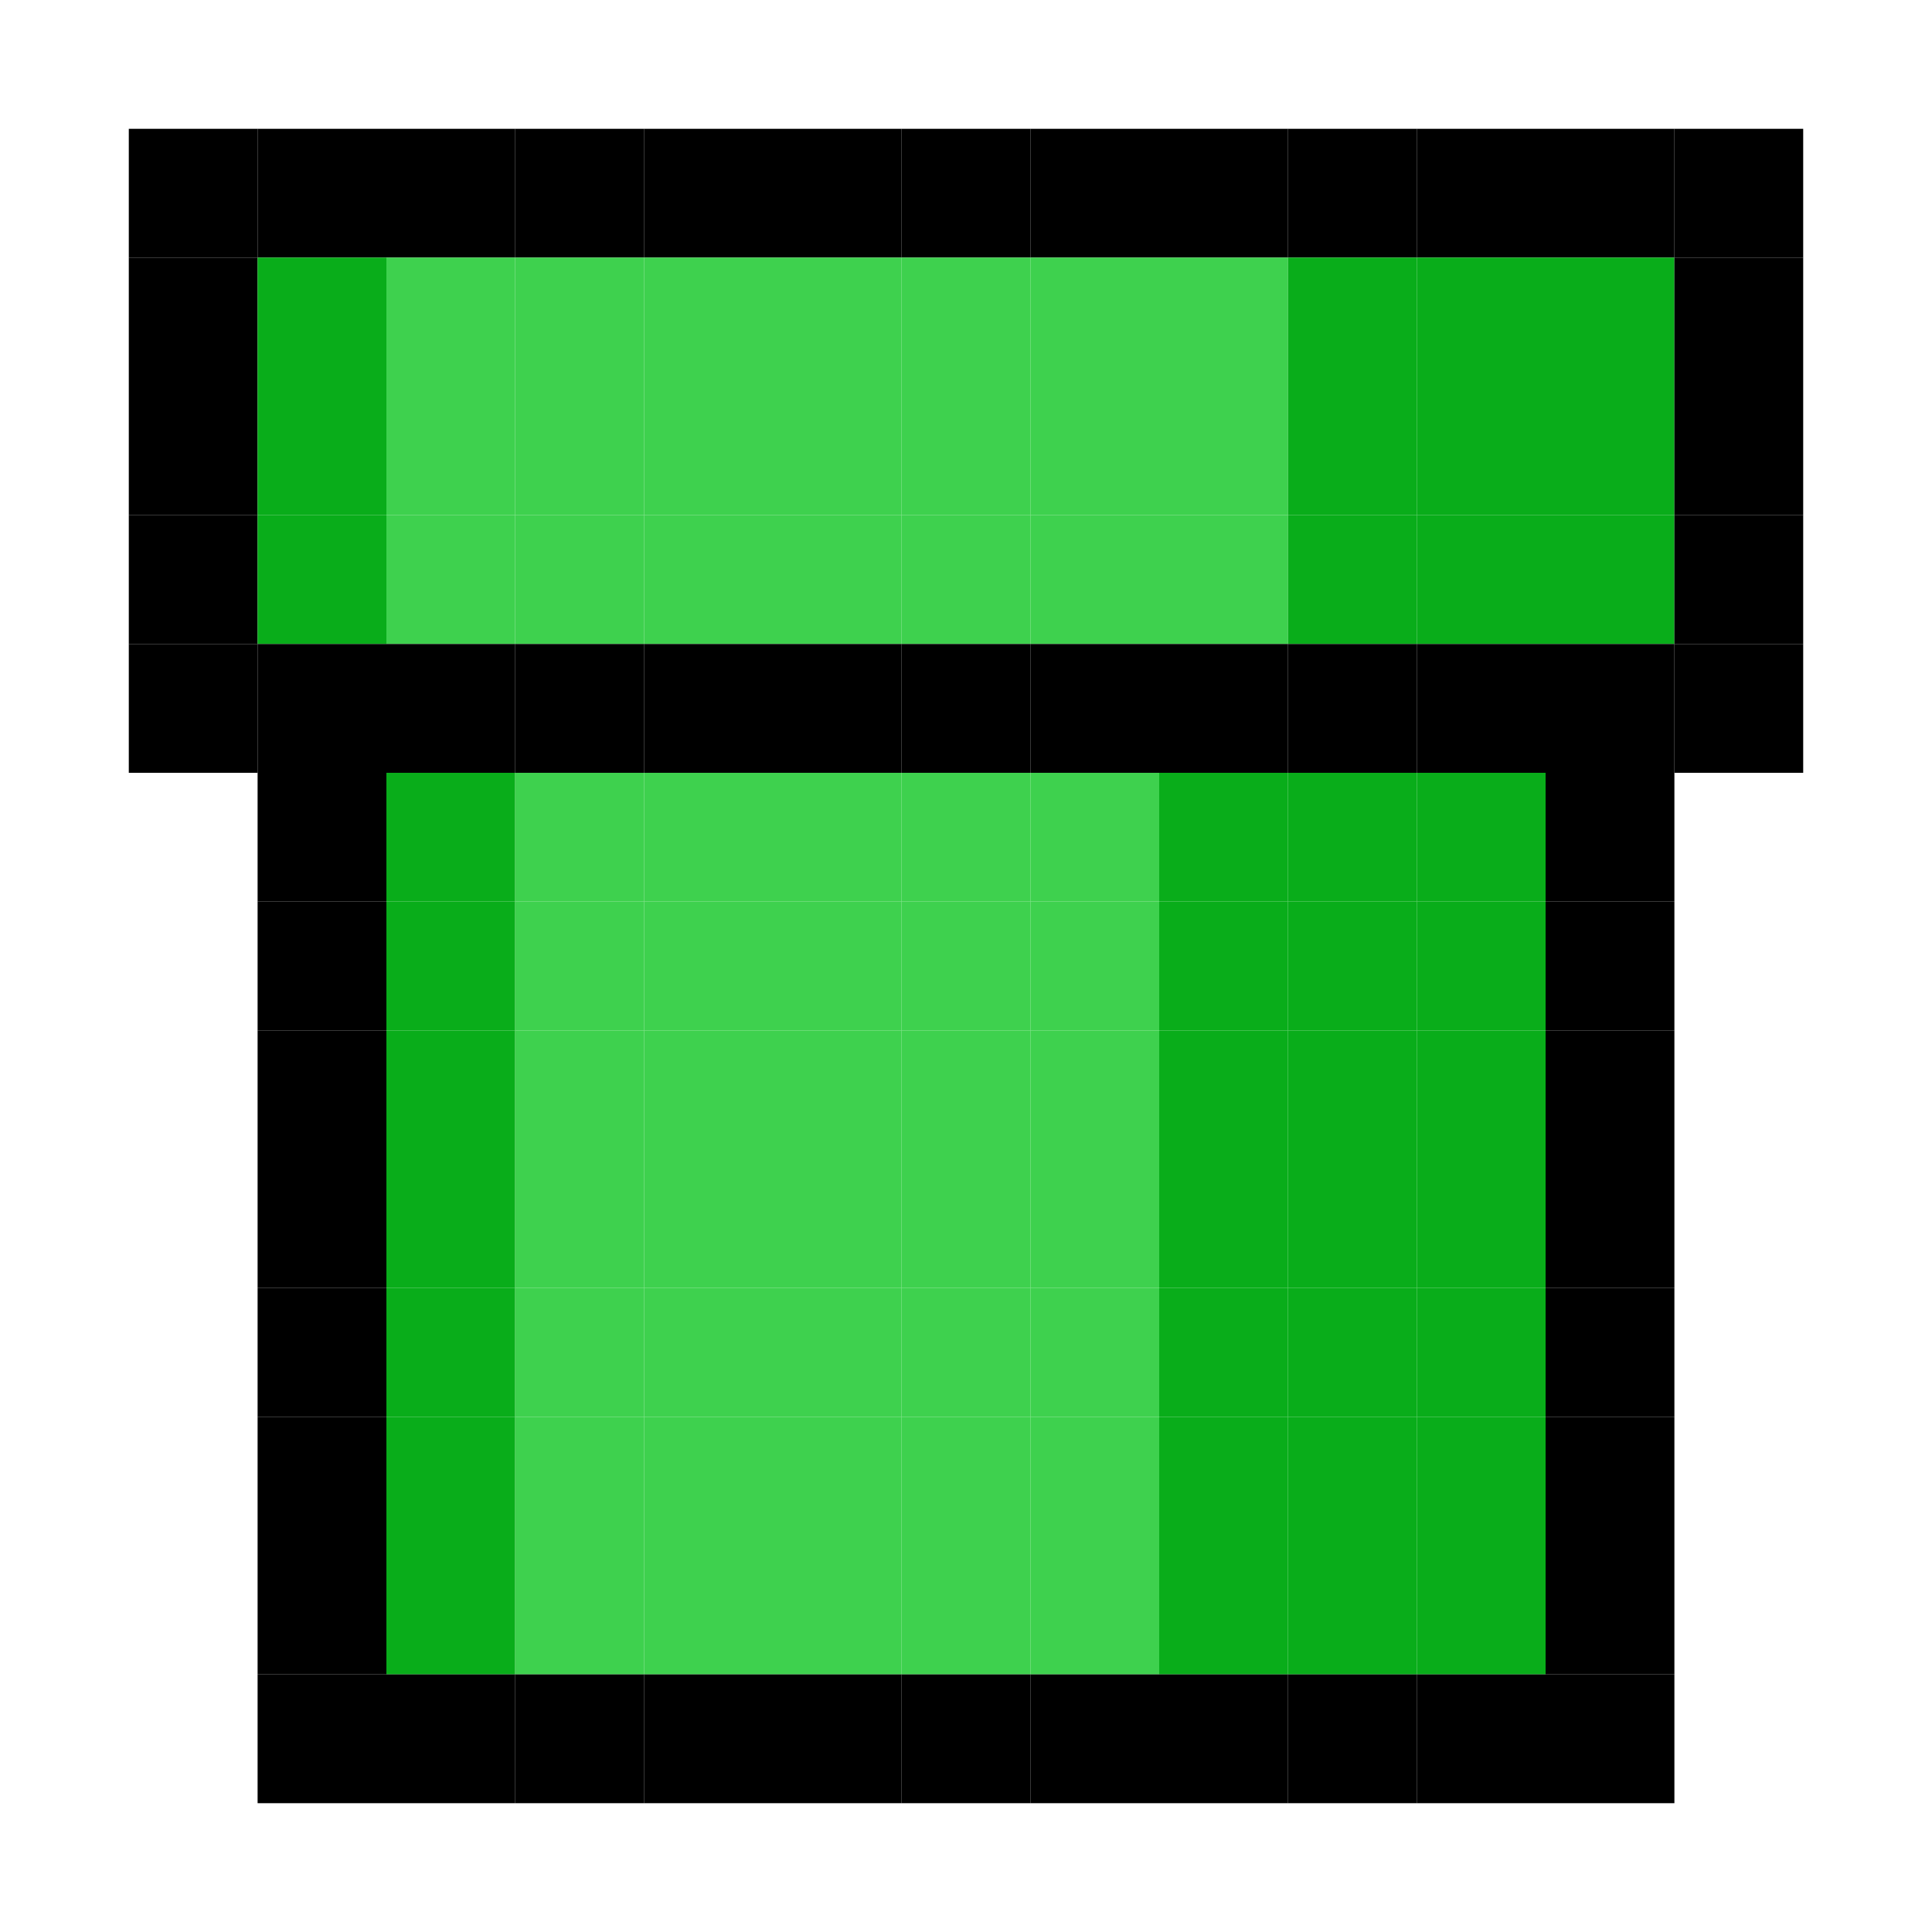
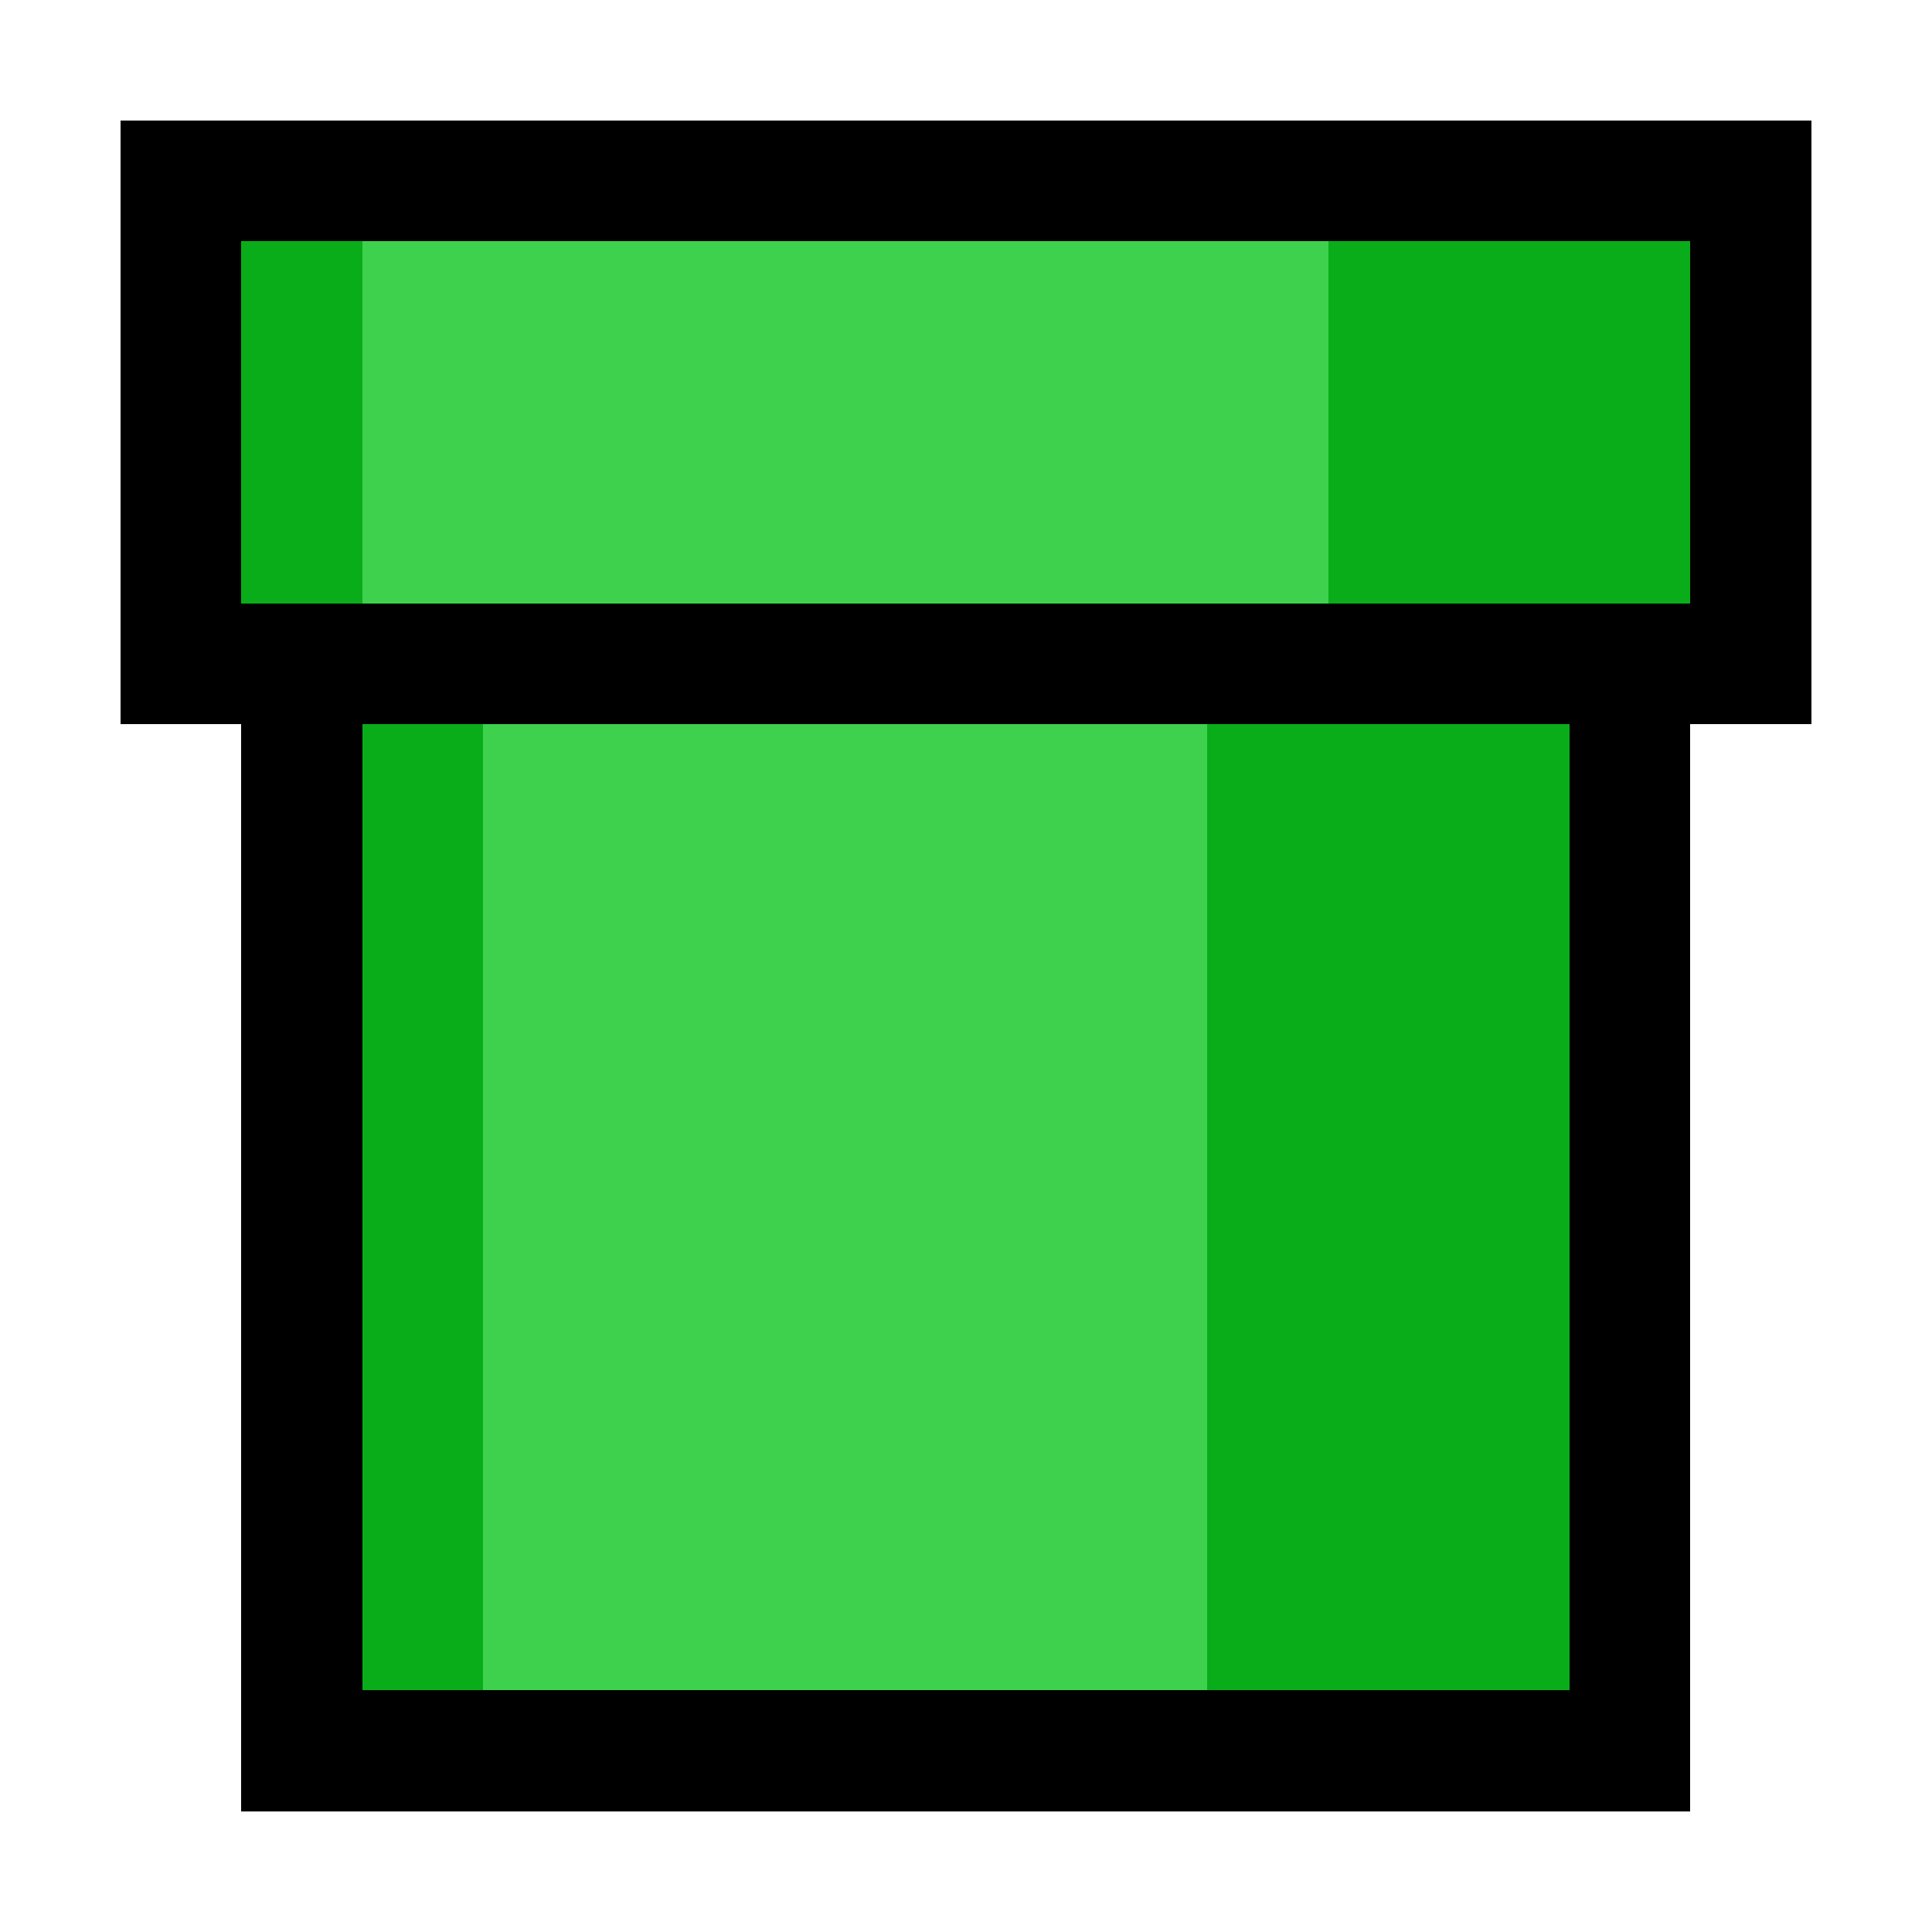
- <svg xmlns="http://www.w3.org/2000/svg" width="150" height="150">
-   <rect fill="rgba(0,0,0,255)" x="10" y="10" width="10" height="10" />
-   <rect fill="rgba(0,0,0,255)" x="20" y="10" width="10" height="10" />
-   <rect fill="rgba(0,0,0,255)" x="30" y="10" width="10" height="10" />
-   <rect fill="rgba(0,0,0,255)" x="40" y="10" width="10" height="10" />
-   <rect fill="rgba(0,0,0,255)" x="50" y="10" width="10" height="10" />
-   <rect fill="rgba(0,0,0,255)" x="60" y="10" width="10" height="10" />
-   <rect fill="rgba(0,0,0,255)" x="70" y="10" width="10" height="10" />
-   <rect fill="rgba(0,0,0,255)" x="80" y="10" width="10" height="10" />
-   <rect fill="rgba(0,0,0,255)" x="90" y="10" width="10" height="10" />
-   <rect fill="rgba(0,0,0,255)" x="100" y="10" width="10" height="10" />
-   <rect fill="rgba(0,0,0,255)" x="110" y="10" width="10" height="10" />
-   <rect fill="rgba(0,0,0,255)" x="120" y="10" width="10" height="10" />
-   <rect fill="rgba(0,0,0,255)" x="130" y="10" width="10" height="10" />
-   <rect fill="rgba(0,0,0,255)" x="10" y="20" width="10" height="10" />
-   <rect fill="rgba(9,173,26,255)" x="20" y="20" width="10" height="10" />
-   <rect fill="rgba(62,209,78,255)" x="30" y="20" width="10" height="10" />
-   <rect fill="rgba(62,209,78,255)" x="40" y="20" width="10" height="10" />
-   <rect fill="rgba(62,209,78,255)" x="50" y="20" width="10" height="10" />
-   <rect fill="rgba(62,209,78,255)" x="60" y="20" width="10" height="10" />
-   <rect fill="rgba(62,209,78,255)" x="70" y="20" width="10" height="10" />
-   <rect fill="rgba(62,209,78,255)" x="80" y="20" width="10" height="10" />
-   <rect fill="rgba(62,209,78,255)" x="90" y="20" width="10" height="10" />
-   <rect fill="rgba(9,173,26,255)" x="100" y="20" width="10" height="10" />
-   <rect fill="rgba(9,173,26,255)" x="110" y="20" width="10" height="10" />
-   <rect fill="rgba(9,173,26,255)" x="120" y="20" width="10" height="10" />
-   <rect fill="rgba(0,0,0,255)" x="130" y="20" width="10" height="10" />
-   <rect fill="rgba(0,0,0,255)" x="10" y="30" width="10" height="10" />
-   <rect fill="rgba(9,173,26,255)" x="20" y="30" width="10" height="10" />
-   <rect fill="rgba(62,209,78,255)" x="30" y="30" width="10" height="10" />
-   <rect fill="rgba(62,209,78,255)" x="40" y="30" width="10" height="10" />
-   <rect fill="rgba(62,209,78,255)" x="50" y="30" width="10" height="10" />
-   <rect fill="rgba(62,209,78,255)" x="60" y="30" width="10" height="10" />
-   <rect fill="rgba(62,209,78,255)" x="70" y="30" width="10" height="10" />
-   <rect fill="rgba(62,209,78,255)" x="80" y="30" width="10" height="10" />
-   <rect fill="rgba(62,209,78,255)" x="90" y="30" width="10" height="10" />
-   <rect fill="rgba(9,173,26,255)" x="100" y="30" width="10" height="10" />
-   <rect fill="rgba(9,173,26,255)" x="110" y="30" width="10" height="10" />
-   <rect fill="rgba(9,173,26,255)" x="120" y="30" width="10" height="10" />
-   <rect fill="rgba(0,0,0,255)" x="130" y="30" width="10" height="10" />
-   <rect fill="rgba(0,0,0,255)" x="10" y="40" width="10" height="10" />
-   <rect fill="rgba(9,173,26,255)" x="20" y="40" width="10" height="10" />
-   <rect fill="rgba(62,209,78,255)" x="30" y="40" width="10" height="10" />
-   <rect fill="rgba(62,209,78,255)" x="40" y="40" width="10" height="10" />
-   <rect fill="rgba(62,209,78,255)" x="50" y="40" width="10" height="10" />
-   <rect fill="rgba(62,209,78,255)" x="60" y="40" width="10" height="10" />
-   <rect fill="rgba(62,209,78,255)" x="70" y="40" width="10" height="10" />
-   <rect fill="rgba(62,209,78,255)" x="80" y="40" width="10" height="10" />
-   <rect fill="rgba(62,209,78,255)" x="90" y="40" width="10" height="10" />
-   <rect fill="rgba(9,173,26,255)" x="100" y="40" width="10" height="10" />
-   <rect fill="rgba(9,173,26,255)" x="110" y="40" width="10" height="10" />
-   <rect fill="rgba(9,173,26,255)" x="120" y="40" width="10" height="10" />
-   <rect fill="rgba(0,0,0,255)" x="130" y="40" width="10" height="10" />
-   <rect fill="rgba(0,0,0,255)" x="10" y="50" width="10" height="10" />
-   <rect fill="rgba(0,0,0,255)" x="20" y="50" width="10" height="10" />
-   <rect fill="rgba(0,0,0,255)" x="30" y="50" width="10" height="10" />
-   <rect fill="rgba(0,0,0,255)" x="40" y="50" width="10" height="10" />
-   <rect fill="rgba(0,0,0,255)" x="50" y="50" width="10" height="10" />
-   <rect fill="rgba(0,0,0,255)" x="60" y="50" width="10" height="10" />
-   <rect fill="rgba(0,0,0,255)" x="70" y="50" width="10" height="10" />
-   <rect fill="rgba(0,0,0,255)" x="80" y="50" width="10" height="10" />
-   <rect fill="rgba(0,0,0,255)" x="90" y="50" width="10" height="10" />
-   <rect fill="rgba(0,0,0,255)" x="100" y="50" width="10" height="10" />
-   <rect fill="rgba(0,0,0,255)" x="110" y="50" width="10" height="10" />
-   <rect fill="rgba(0,0,0,255)" x="120" y="50" width="10" height="10" />
-   <rect fill="rgba(0,0,0,255)" x="130" y="50" width="10" height="10" />
-   <rect fill="rgba(0,0,0,255)" x="20" y="60" width="10" height="10" />
-   <rect fill="rgba(9,173,26,255)" x="30" y="60" width="10" height="10" />
-   <rect fill="rgba(62,209,78,255)" x="40" y="60" width="10" height="10" />
-   <rect fill="rgba(62,209,78,255)" x="50" y="60" width="10" height="10" />
-   <rect fill="rgba(62,209,78,255)" x="60" y="60" width="10" height="10" />
-   <rect fill="rgba(62,209,78,255)" x="70" y="60" width="10" height="10" />
-   <rect fill="rgba(62,209,78,255)" x="80" y="60" width="10" height="10" />
-   <rect fill="rgba(9,173,26,255)" x="90" y="60" width="10" height="10" />
-   <rect fill="rgba(9,173,26,255)" x="100" y="60" width="10" height="10" />
-   <rect fill="rgba(9,173,26,255)" x="110" y="60" width="10" height="10" />
-   <rect fill="rgba(0,0,0,255)" x="120" y="60" width="10" height="10" />
-   <rect fill="rgba(0,0,0,255)" x="20" y="70" width="10" height="10" />
-   <rect fill="rgba(9,173,26,255)" x="30" y="70" width="10" height="10" />
-   <rect fill="rgba(62,209,78,255)" x="40" y="70" width="10" height="10" />
-   <rect fill="rgba(62,209,78,255)" x="50" y="70" width="10" height="10" />
-   <rect fill="rgba(62,209,78,255)" x="60" y="70" width="10" height="10" />
-   <rect fill="rgba(62,209,78,255)" x="70" y="70" width="10" height="10" />
-   <rect fill="rgba(62,209,78,255)" x="80" y="70" width="10" height="10" />
-   <rect fill="rgba(9,173,26,255)" x="90" y="70" width="10" height="10" />
-   <rect fill="rgba(9,173,26,255)" x="100" y="70" width="10" height="10" />
-   <rect fill="rgba(9,173,26,255)" x="110" y="70" width="10" height="10" />
-   <rect fill="rgba(0,0,0,255)" x="120" y="70" width="10" height="10" />
-   <rect fill="rgba(0,0,0,255)" x="20" y="80" width="10" height="10" />
-   <rect fill="rgba(9,173,26,255)" x="30" y="80" width="10" height="10" />
-   <rect fill="rgba(62,209,78,255)" x="40" y="80" width="10" height="10" />
-   <rect fill="rgba(62,209,78,255)" x="50" y="80" width="10" height="10" />
-   <rect fill="rgba(62,209,78,255)" x="60" y="80" width="10" height="10" />
-   <rect fill="rgba(62,209,78,255)" x="70" y="80" width="10" height="10" />
-   <rect fill="rgba(62,209,78,255)" x="80" y="80" width="10" height="10" />
-   <rect fill="rgba(9,173,26,255)" x="90" y="80" width="10" height="10" />
-   <rect fill="rgba(9,173,26,255)" x="100" y="80" width="10" height="10" />
-   <rect fill="rgba(9,173,26,255)" x="110" y="80" width="10" height="10" />
-   <rect fill="rgba(0,0,0,255)" x="120" y="80" width="10" height="10" />
-   <rect fill="rgba(0,0,0,255)" x="20" y="90" width="10" height="10" />
-   <rect fill="rgba(9,173,26,255)" x="30" y="90" width="10" height="10" />
-   <rect fill="rgba(62,209,78,255)" x="40" y="90" width="10" height="10" />
-   <rect fill="rgba(62,209,78,255)" x="50" y="90" width="10" height="10" />
-   <rect fill="rgba(62,209,78,255)" x="60" y="90" width="10" height="10" />
-   <rect fill="rgba(62,209,78,255)" x="70" y="90" width="10" height="10" />
-   <rect fill="rgba(62,209,78,255)" x="80" y="90" width="10" height="10" />
-   <rect fill="rgba(9,173,26,255)" x="90" y="90" width="10" height="10" />
-   <rect fill="rgba(9,173,26,255)" x="100" y="90" width="10" height="10" />
-   <rect fill="rgba(9,173,26,255)" x="110" y="90" width="10" height="10" />
-   <rect fill="rgba(0,0,0,255)" x="120" y="90" width="10" height="10" />
-   <rect fill="rgba(0,0,0,255)" x="20" y="100" width="10" height="10" />
-   <rect fill="rgba(9,173,26,255)" x="30" y="100" width="10" height="10" />
-   <rect fill="rgba(62,209,78,255)" x="40" y="100" width="10" height="10" />
-   <rect fill="rgba(62,209,78,255)" x="50" y="100" width="10" height="10" />
-   <rect fill="rgba(62,209,78,255)" x="60" y="100" width="10" height="10" />
-   <rect fill="rgba(62,209,78,255)" x="70" y="100" width="10" height="10" />
-   <rect fill="rgba(62,209,78,255)" x="80" y="100" width="10" height="10" />
-   <rect fill="rgba(9,173,26,255)" x="90" y="100" width="10" height="10" />
-   <rect fill="rgba(9,173,26,255)" x="100" y="100" width="10" height="10" />
-   <rect fill="rgba(9,173,26,255)" x="110" y="100" width="10" height="10" />
-   <rect fill="rgba(0,0,0,255)" x="120" y="100" width="10" height="10" />
-   <rect fill="rgba(0,0,0,255)" x="20" y="110" width="10" height="10" />
-   <rect fill="rgba(9,173,26,255)" x="30" y="110" width="10" height="10" />
-   <rect fill="rgba(62,209,78,255)" x="40" y="110" width="10" height="10" />
-   <rect fill="rgba(62,209,78,255)" x="50" y="110" width="10" height="10" />
-   <rect fill="rgba(62,209,78,255)" x="60" y="110" width="10" height="10" />
-   <rect fill="rgba(62,209,78,255)" x="70" y="110" width="10" height="10" />
-   <rect fill="rgba(62,209,78,255)" x="80" y="110" width="10" height="10" />
-   <rect fill="rgba(9,173,26,255)" x="90" y="110" width="10" height="10" />
-   <rect fill="rgba(9,173,26,255)" x="100" y="110" width="10" height="10" />
-   <rect fill="rgba(9,173,26,255)" x="110" y="110" width="10" height="10" />
-   <rect fill="rgba(0,0,0,255)" x="120" y="110" width="10" height="10" />
-   <rect fill="rgba(0,0,0,255)" x="20" y="120" width="10" height="10" />
-   <rect fill="rgba(9,173,26,255)" x="30" y="120" width="10" height="10" />
-   <rect fill="rgba(62,209,78,255)" x="40" y="120" width="10" height="10" />
-   <rect fill="rgba(62,209,78,255)" x="50" y="120" width="10" height="10" />
-   <rect fill="rgba(62,209,78,255)" x="60" y="120" width="10" height="10" />
-   <rect fill="rgba(62,209,78,255)" x="70" y="120" width="10" height="10" />
-   <rect fill="rgba(62,209,78,255)" x="80" y="120" width="10" height="10" />
-   <rect fill="rgba(9,173,26,255)" x="90" y="120" width="10" height="10" />
-   <rect fill="rgba(9,173,26,255)" x="100" y="120" width="10" height="10" />
-   <rect fill="rgba(9,173,26,255)" x="110" y="120" width="10" height="10" />
-   <rect fill="rgba(0,0,0,255)" x="120" y="120" width="10" height="10" />
-   <rect fill="rgba(0,0,0,255)" x="20" y="130" width="10" height="10" />
-   <rect fill="rgba(0,0,0,255)" x="30" y="130" width="10" height="10" />
-   <rect fill="rgba(0,0,0,255)" x="40" y="130" width="10" height="10" />
-   <rect fill="rgba(0,0,0,255)" x="50" y="130" width="10" height="10" />
-   <rect fill="rgba(0,0,0,255)" x="60" y="130" width="10" height="10" />
-   <rect fill="rgba(0,0,0,255)" x="70" y="130" width="10" height="10" />
-   <rect fill="rgba(0,0,0,255)" x="80" y="130" width="10" height="10" />
-   <rect fill="rgba(0,0,0,255)" x="90" y="130" width="10" height="10" />
-   <rect fill="rgba(0,0,0,255)" x="100" y="130" width="10" height="10" />
-   <rect fill="rgba(0,0,0,255)" x="110" y="130" width="10" height="10" />
-   <rect fill="rgba(0,0,0,255)" x="120" y="130" width="10" height="10" />
+ <svg xmlns="http://www.w3.org/2000/svg" shape-rendering="crispEdges" viewBox="0 0 256 256" width="256" height="256">
+   <rect fill="rgba(0,0,0,255)" x="16" y="16" width="16" height="16" />
+   <rect fill="rgba(0,0,0,255)" x="32" y="16" width="16" height="16" />
+   <rect fill="rgba(0,0,0,255)" x="48" y="16" width="16" height="16" />
+   <rect fill="rgba(0,0,0,255)" x="64" y="16" width="16" height="16" />
+   <rect fill="rgba(0,0,0,255)" x="80" y="16" width="16" height="16" />
+   <rect fill="rgba(0,0,0,255)" x="96" y="16" width="16" height="16" />
+   <rect fill="rgba(0,0,0,255)" x="112" y="16" width="16" height="16" />
+   <rect fill="rgba(0,0,0,255)" x="128" y="16" width="16" height="16" />
+   <rect fill="rgba(0,0,0,255)" x="144" y="16" width="16" height="16" />
+   <rect fill="rgba(0,0,0,255)" x="160" y="16" width="16" height="16" />
+   <rect fill="rgba(0,0,0,255)" x="176" y="16" width="16" height="16" />
+   <rect fill="rgba(0,0,0,255)" x="192" y="16" width="16" height="16" />
+   <rect fill="rgba(0,0,0,255)" x="208" y="16" width="16" height="16" />
+   <rect fill="rgba(0,0,0,255)" x="224" y="16" width="16" height="16" />
+   <rect fill="rgba(0,0,0,255)" x="16" y="32" width="16" height="16" />
+   <rect fill="rgba(9,173,26,255)" x="32" y="32" width="16" height="16" />
+   <rect fill="rgba(62,209,78,255)" x="48" y="32" width="16" height="16" />
+   <rect fill="rgba(62,209,78,255)" x="64" y="32" width="16" height="16" />
+   <rect fill="rgba(62,209,78,255)" x="80" y="32" width="16" height="16" />
+   <rect fill="rgba(62,209,78,255)" x="96" y="32" width="16" height="16" />
+   <rect fill="rgba(62,209,78,255)" x="112" y="32" width="16" height="16" />
+   <rect fill="rgba(62,209,78,255)" x="128" y="32" width="16" height="16" />
+   <rect fill="rgba(62,209,78,255)" x="144" y="32" width="16" height="16" />
+   <rect fill="rgba(62,209,78,255)" x="160" y="32" width="16" height="16" />
+   <rect fill="rgba(9,173,26,255)" x="176" y="32" width="16" height="16" />
+   <rect fill="rgba(9,173,26,255)" x="192" y="32" width="16" height="16" />
+   <rect fill="rgba(9,173,26,255)" x="208" y="32" width="16" height="16" />
+   <rect fill="rgba(0,0,0,255)" x="224" y="32" width="16" height="16" />
+   <rect fill="rgba(0,0,0,255)" x="16" y="48" width="16" height="16" />
+   <rect fill="rgba(9,173,26,255)" x="32" y="48" width="16" height="16" />
+   <rect fill="rgba(62,209,78,255)" x="48" y="48" width="16" height="16" />
+   <rect fill="rgba(62,209,78,255)" x="64" y="48" width="16" height="16" />
+   <rect fill="rgba(62,209,78,255)" x="80" y="48" width="16" height="16" />
+   <rect fill="rgba(62,209,78,255)" x="96" y="48" width="16" height="16" />
+   <rect fill="rgba(62,209,78,255)" x="112" y="48" width="16" height="16" />
+   <rect fill="rgba(62,209,78,255)" x="128" y="48" width="16" height="16" />
+   <rect fill="rgba(62,209,78,255)" x="144" y="48" width="16" height="16" />
+   <rect fill="rgba(62,209,78,255)" x="160" y="48" width="16" height="16" />
+   <rect fill="rgba(9,173,26,255)" x="176" y="48" width="16" height="16" />
+   <rect fill="rgba(9,173,26,255)" x="192" y="48" width="16" height="16" />
+   <rect fill="rgba(9,173,26,255)" x="208" y="48" width="16" height="16" />
+   <rect fill="rgba(0,0,0,255)" x="224" y="48" width="16" height="16" />
+   <rect fill="rgba(0,0,0,255)" x="16" y="64" width="16" height="16" />
+   <rect fill="rgba(9,173,26,255)" x="32" y="64" width="16" height="16" />
+   <rect fill="rgba(62,209,78,255)" x="48" y="64" width="16" height="16" />
+   <rect fill="rgba(62,209,78,255)" x="64" y="64" width="16" height="16" />
+   <rect fill="rgba(62,209,78,255)" x="80" y="64" width="16" height="16" />
+   <rect fill="rgba(62,209,78,255)" x="96" y="64" width="16" height="16" />
+   <rect fill="rgba(62,209,78,255)" x="112" y="64" width="16" height="16" />
+   <rect fill="rgba(62,209,78,255)" x="128" y="64" width="16" height="16" />
+   <rect fill="rgba(62,209,78,255)" x="144" y="64" width="16" height="16" />
+   <rect fill="rgba(62,209,78,255)" x="160" y="64" width="16" height="16" />
+   <rect fill="rgba(9,173,26,255)" x="176" y="64" width="16" height="16" />
+   <rect fill="rgba(9,173,26,255)" x="192" y="64" width="16" height="16" />
+   <rect fill="rgba(9,173,26,255)" x="208" y="64" width="16" height="16" />
+   <rect fill="rgba(0,0,0,255)" x="224" y="64" width="16" height="16" />
+   <rect fill="rgba(0,0,0,255)" x="16" y="80" width="16" height="16" />
+   <rect fill="rgba(0,0,0,255)" x="32" y="80" width="16" height="16" />
+   <rect fill="rgba(0,0,0,255)" x="48" y="80" width="16" height="16" />
+   <rect fill="rgba(0,0,0,255)" x="64" y="80" width="16" height="16" />
+   <rect fill="rgba(0,0,0,255)" x="80" y="80" width="16" height="16" />
+   <rect fill="rgba(0,0,0,255)" x="96" y="80" width="16" height="16" />
+   <rect fill="rgba(0,0,0,255)" x="112" y="80" width="16" height="16" />
+   <rect fill="rgba(0,0,0,255)" x="128" y="80" width="16" height="16" />
+   <rect fill="rgba(0,0,0,255)" x="144" y="80" width="16" height="16" />
+   <rect fill="rgba(0,0,0,255)" x="160" y="80" width="16" height="16" />
+   <rect fill="rgba(0,0,0,255)" x="176" y="80" width="16" height="16" />
+   <rect fill="rgba(0,0,0,255)" x="192" y="80" width="16" height="16" />
+   <rect fill="rgba(0,0,0,255)" x="208" y="80" width="16" height="16" />
+   <rect fill="rgba(0,0,0,255)" x="224" y="80" width="16" height="16" />
+   <rect fill="rgba(0,0,0,255)" x="32" y="96" width="16" height="16" />
+   <rect fill="rgba(9,173,26,255)" x="48" y="96" width="16" height="16" />
+   <rect fill="rgba(62,209,78,255)" x="64" y="96" width="16" height="16" />
+   <rect fill="rgba(62,209,78,255)" x="80" y="96" width="16" height="16" />
+   <rect fill="rgba(62,209,78,255)" x="96" y="96" width="16" height="16" />
+   <rect fill="rgba(62,209,78,255)" x="112" y="96" width="16" height="16" />
+   <rect fill="rgba(62,209,78,255)" x="128" y="96" width="16" height="16" />
+   <rect fill="rgba(62,209,78,255)" x="144" y="96" width="16" height="16" />
+   <rect fill="rgba(9,173,26,255)" x="160" y="96" width="16" height="16" />
+   <rect fill="rgba(9,173,26,255)" x="176" y="96" width="16" height="16" />
+   <rect fill="rgba(9,173,26,255)" x="192" y="96" width="16" height="16" />
+   <rect fill="rgba(0,0,0,255)" x="208" y="96" width="16" height="16" />
+   <rect fill="rgba(0,0,0,255)" x="32" y="112" width="16" height="16" />
+   <rect fill="rgba(9,173,26,255)" x="48" y="112" width="16" height="16" />
+   <rect fill="rgba(62,209,78,255)" x="64" y="112" width="16" height="16" />
+   <rect fill="rgba(62,209,78,255)" x="80" y="112" width="16" height="16" />
+   <rect fill="rgba(62,209,78,255)" x="96" y="112" width="16" height="16" />
+   <rect fill="rgba(62,209,78,255)" x="112" y="112" width="16" height="16" />
+   <rect fill="rgba(62,209,78,255)" x="128" y="112" width="16" height="16" />
+   <rect fill="rgba(62,209,78,255)" x="144" y="112" width="16" height="16" />
+   <rect fill="rgba(9,173,26,255)" x="160" y="112" width="16" height="16" />
+   <rect fill="rgba(9,173,26,255)" x="176" y="112" width="16" height="16" />
+   <rect fill="rgba(9,173,26,255)" x="192" y="112" width="16" height="16" />
+   <rect fill="rgba(0,0,0,255)" x="208" y="112" width="16" height="16" />
+   <rect fill="rgba(0,0,0,255)" x="32" y="128" width="16" height="16" />
+   <rect fill="rgba(9,173,26,255)" x="48" y="128" width="16" height="16" />
+   <rect fill="rgba(62,209,78,255)" x="64" y="128" width="16" height="16" />
+   <rect fill="rgba(62,209,78,255)" x="80" y="128" width="16" height="16" />
+   <rect fill="rgba(62,209,78,255)" x="96" y="128" width="16" height="16" />
+   <rect fill="rgba(62,209,78,255)" x="112" y="128" width="16" height="16" />
+   <rect fill="rgba(62,209,78,255)" x="128" y="128" width="16" height="16" />
+   <rect fill="rgba(62,209,78,255)" x="144" y="128" width="16" height="16" />
+   <rect fill="rgba(9,173,26,255)" x="160" y="128" width="16" height="16" />
+   <rect fill="rgba(9,173,26,255)" x="176" y="128" width="16" height="16" />
+   <rect fill="rgba(9,173,26,255)" x="192" y="128" width="16" height="16" />
+   <rect fill="rgba(0,0,0,255)" x="208" y="128" width="16" height="16" />
+   <rect fill="rgba(0,0,0,255)" x="32" y="144" width="16" height="16" />
+   <rect fill="rgba(9,173,26,255)" x="48" y="144" width="16" height="16" />
+   <rect fill="rgba(62,209,78,255)" x="64" y="144" width="16" height="16" />
+   <rect fill="rgba(62,209,78,255)" x="80" y="144" width="16" height="16" />
+   <rect fill="rgba(62,209,78,255)" x="96" y="144" width="16" height="16" />
+   <rect fill="rgba(62,209,78,255)" x="112" y="144" width="16" height="16" />
+   <rect fill="rgba(62,209,78,255)" x="128" y="144" width="16" height="16" />
+   <rect fill="rgba(62,209,78,255)" x="144" y="144" width="16" height="16" />
+   <rect fill="rgba(9,173,26,255)" x="160" y="144" width="16" height="16" />
+   <rect fill="rgba(9,173,26,255)" x="176" y="144" width="16" height="16" />
+   <rect fill="rgba(9,173,26,255)" x="192" y="144" width="16" height="16" />
+   <rect fill="rgba(0,0,0,255)" x="208" y="144" width="16" height="16" />
+   <rect fill="rgba(0,0,0,255)" x="32" y="160" width="16" height="16" />
+   <rect fill="rgba(9,173,26,255)" x="48" y="160" width="16" height="16" />
+   <rect fill="rgba(62,209,78,255)" x="64" y="160" width="16" height="16" />
+   <rect fill="rgba(62,209,78,255)" x="80" y="160" width="16" height="16" />
+   <rect fill="rgba(62,209,78,255)" x="96" y="160" width="16" height="16" />
+   <rect fill="rgba(62,209,78,255)" x="112" y="160" width="16" height="16" />
+   <rect fill="rgba(62,209,78,255)" x="128" y="160" width="16" height="16" />
+   <rect fill="rgba(62,209,78,255)" x="144" y="160" width="16" height="16" />
+   <rect fill="rgba(9,173,26,255)" x="160" y="160" width="16" height="16" />
+   <rect fill="rgba(9,173,26,255)" x="176" y="160" width="16" height="16" />
+   <rect fill="rgba(9,173,26,255)" x="192" y="160" width="16" height="16" />
+   <rect fill="rgba(0,0,0,255)" x="208" y="160" width="16" height="16" />
+   <rect fill="rgba(0,0,0,255)" x="32" y="176" width="16" height="16" />
+   <rect fill="rgba(9,173,26,255)" x="48" y="176" width="16" height="16" />
+   <rect fill="rgba(62,209,78,255)" x="64" y="176" width="16" height="16" />
+   <rect fill="rgba(62,209,78,255)" x="80" y="176" width="16" height="16" />
+   <rect fill="rgba(62,209,78,255)" x="96" y="176" width="16" height="16" />
+   <rect fill="rgba(62,209,78,255)" x="112" y="176" width="16" height="16" />
+   <rect fill="rgba(62,209,78,255)" x="128" y="176" width="16" height="16" />
+   <rect fill="rgba(62,209,78,255)" x="144" y="176" width="16" height="16" />
+   <rect fill="rgba(9,173,26,255)" x="160" y="176" width="16" height="16" />
+   <rect fill="rgba(9,173,26,255)" x="176" y="176" width="16" height="16" />
+   <rect fill="rgba(9,173,26,255)" x="192" y="176" width="16" height="16" />
+   <rect fill="rgba(0,0,0,255)" x="208" y="176" width="16" height="16" />
+   <rect fill="rgba(0,0,0,255)" x="32" y="192" width="16" height="16" />
+   <rect fill="rgba(9,173,26,255)" x="48" y="192" width="16" height="16" />
+   <rect fill="rgba(62,209,78,255)" x="64" y="192" width="16" height="16" />
+   <rect fill="rgba(62,209,78,255)" x="80" y="192" width="16" height="16" />
+   <rect fill="rgba(62,209,78,255)" x="96" y="192" width="16" height="16" />
+   <rect fill="rgba(62,209,78,255)" x="112" y="192" width="16" height="16" />
+   <rect fill="rgba(62,209,78,255)" x="128" y="192" width="16" height="16" />
+   <rect fill="rgba(62,209,78,255)" x="144" y="192" width="16" height="16" />
+   <rect fill="rgba(9,173,26,255)" x="160" y="192" width="16" height="16" />
+   <rect fill="rgba(9,173,26,255)" x="176" y="192" width="16" height="16" />
+   <rect fill="rgba(9,173,26,255)" x="192" y="192" width="16" height="16" />
+   <rect fill="rgba(0,0,0,255)" x="208" y="192" width="16" height="16" />
+   <rect fill="rgba(0,0,0,255)" x="32" y="208" width="16" height="16" />
+   <rect fill="rgba(9,173,26,255)" x="48" y="208" width="16" height="16" />
+   <rect fill="rgba(62,209,78,255)" x="64" y="208" width="16" height="16" />
+   <rect fill="rgba(62,209,78,255)" x="80" y="208" width="16" height="16" />
+   <rect fill="rgba(62,209,78,255)" x="96" y="208" width="16" height="16" />
+   <rect fill="rgba(62,209,78,255)" x="112" y="208" width="16" height="16" />
+   <rect fill="rgba(62,209,78,255)" x="128" y="208" width="16" height="16" />
+   <rect fill="rgba(62,209,78,255)" x="144" y="208" width="16" height="16" />
+   <rect fill="rgba(9,173,26,255)" x="160" y="208" width="16" height="16" />
+   <rect fill="rgba(9,173,26,255)" x="176" y="208" width="16" height="16" />
+   <rect fill="rgba(9,173,26,255)" x="192" y="208" width="16" height="16" />
+   <rect fill="rgba(0,0,0,255)" x="208" y="208" width="16" height="16" />
+   <rect fill="rgba(0,0,0,255)" x="32" y="224" width="16" height="16" />
+   <rect fill="rgba(0,0,0,255)" x="48" y="224" width="16" height="16" />
+   <rect fill="rgba(0,0,0,255)" x="64" y="224" width="16" height="16" />
+   <rect fill="rgba(0,0,0,255)" x="80" y="224" width="16" height="16" />
+   <rect fill="rgba(0,0,0,255)" x="96" y="224" width="16" height="16" />
+   <rect fill="rgba(0,0,0,255)" x="112" y="224" width="16" height="16" />
+   <rect fill="rgba(0,0,0,255)" x="128" y="224" width="16" height="16" />
+   <rect fill="rgba(0,0,0,255)" x="144" y="224" width="16" height="16" />
+   <rect fill="rgba(0,0,0,255)" x="160" y="224" width="16" height="16" />
+   <rect fill="rgba(0,0,0,255)" x="176" y="224" width="16" height="16" />
+   <rect fill="rgba(0,0,0,255)" x="192" y="224" width="16" height="16" />
+   <rect fill="rgba(0,0,0,255)" x="208" y="224" width="16" height="16" />
</svg>
